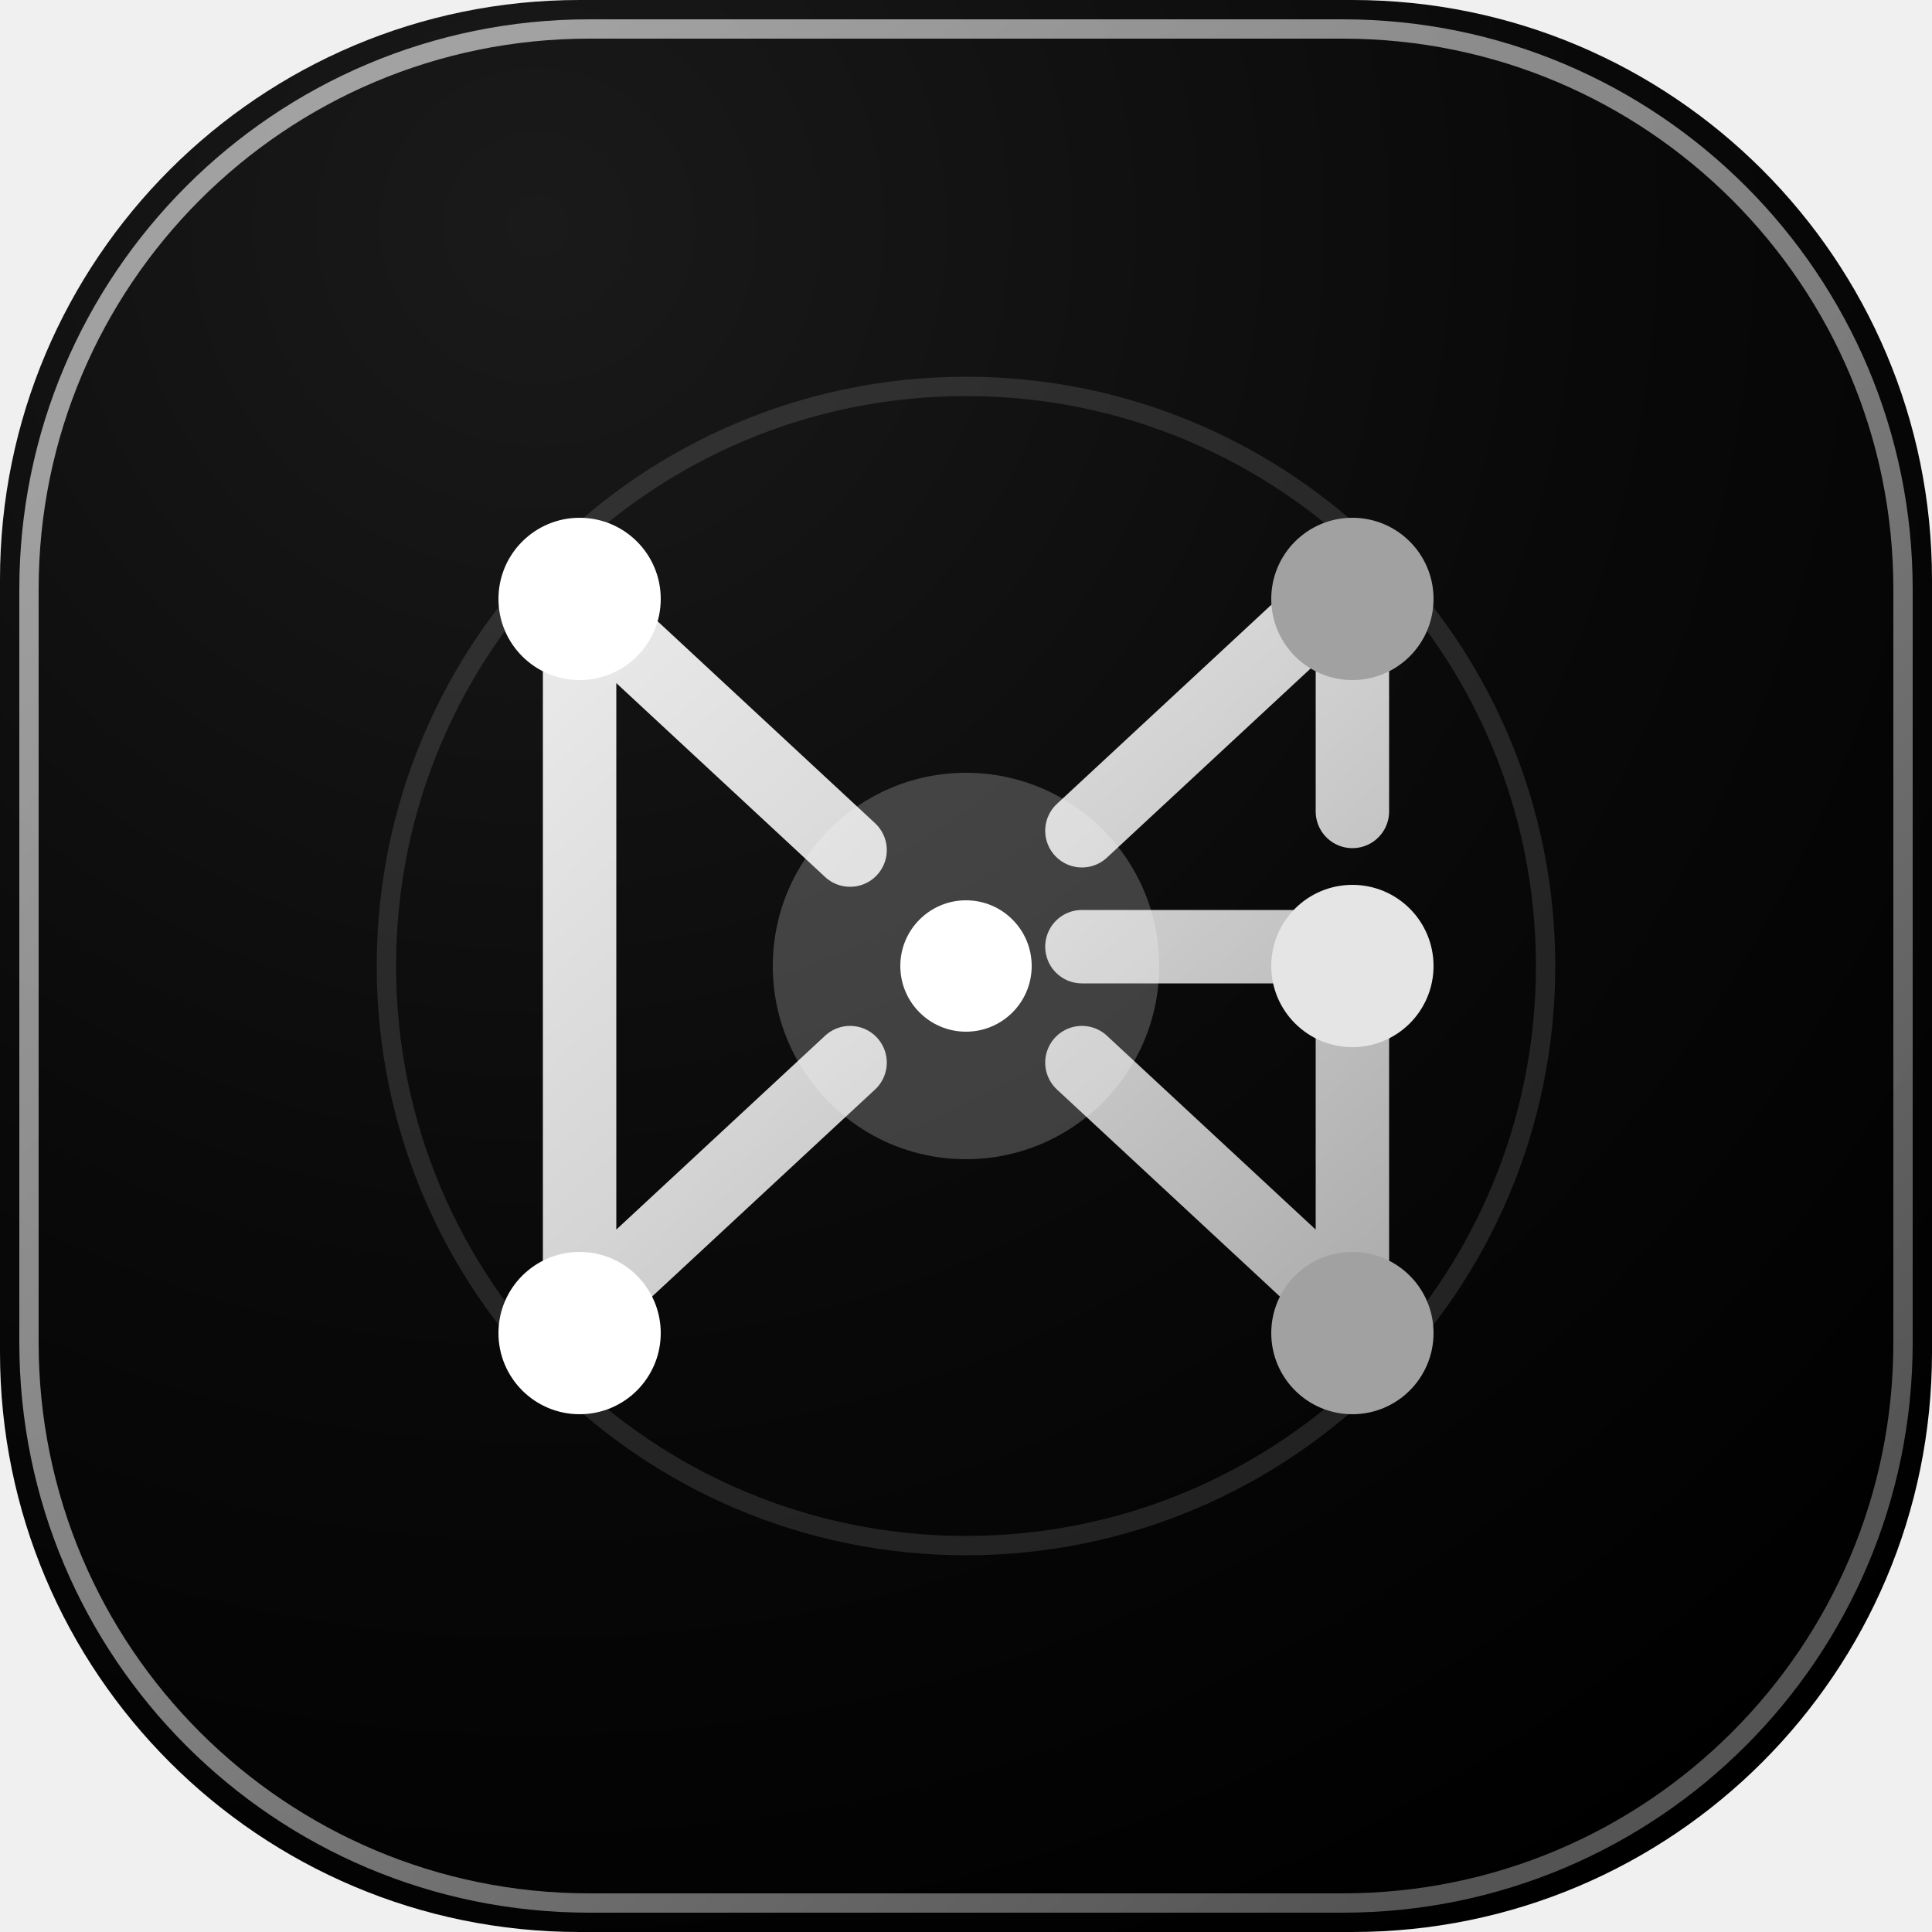
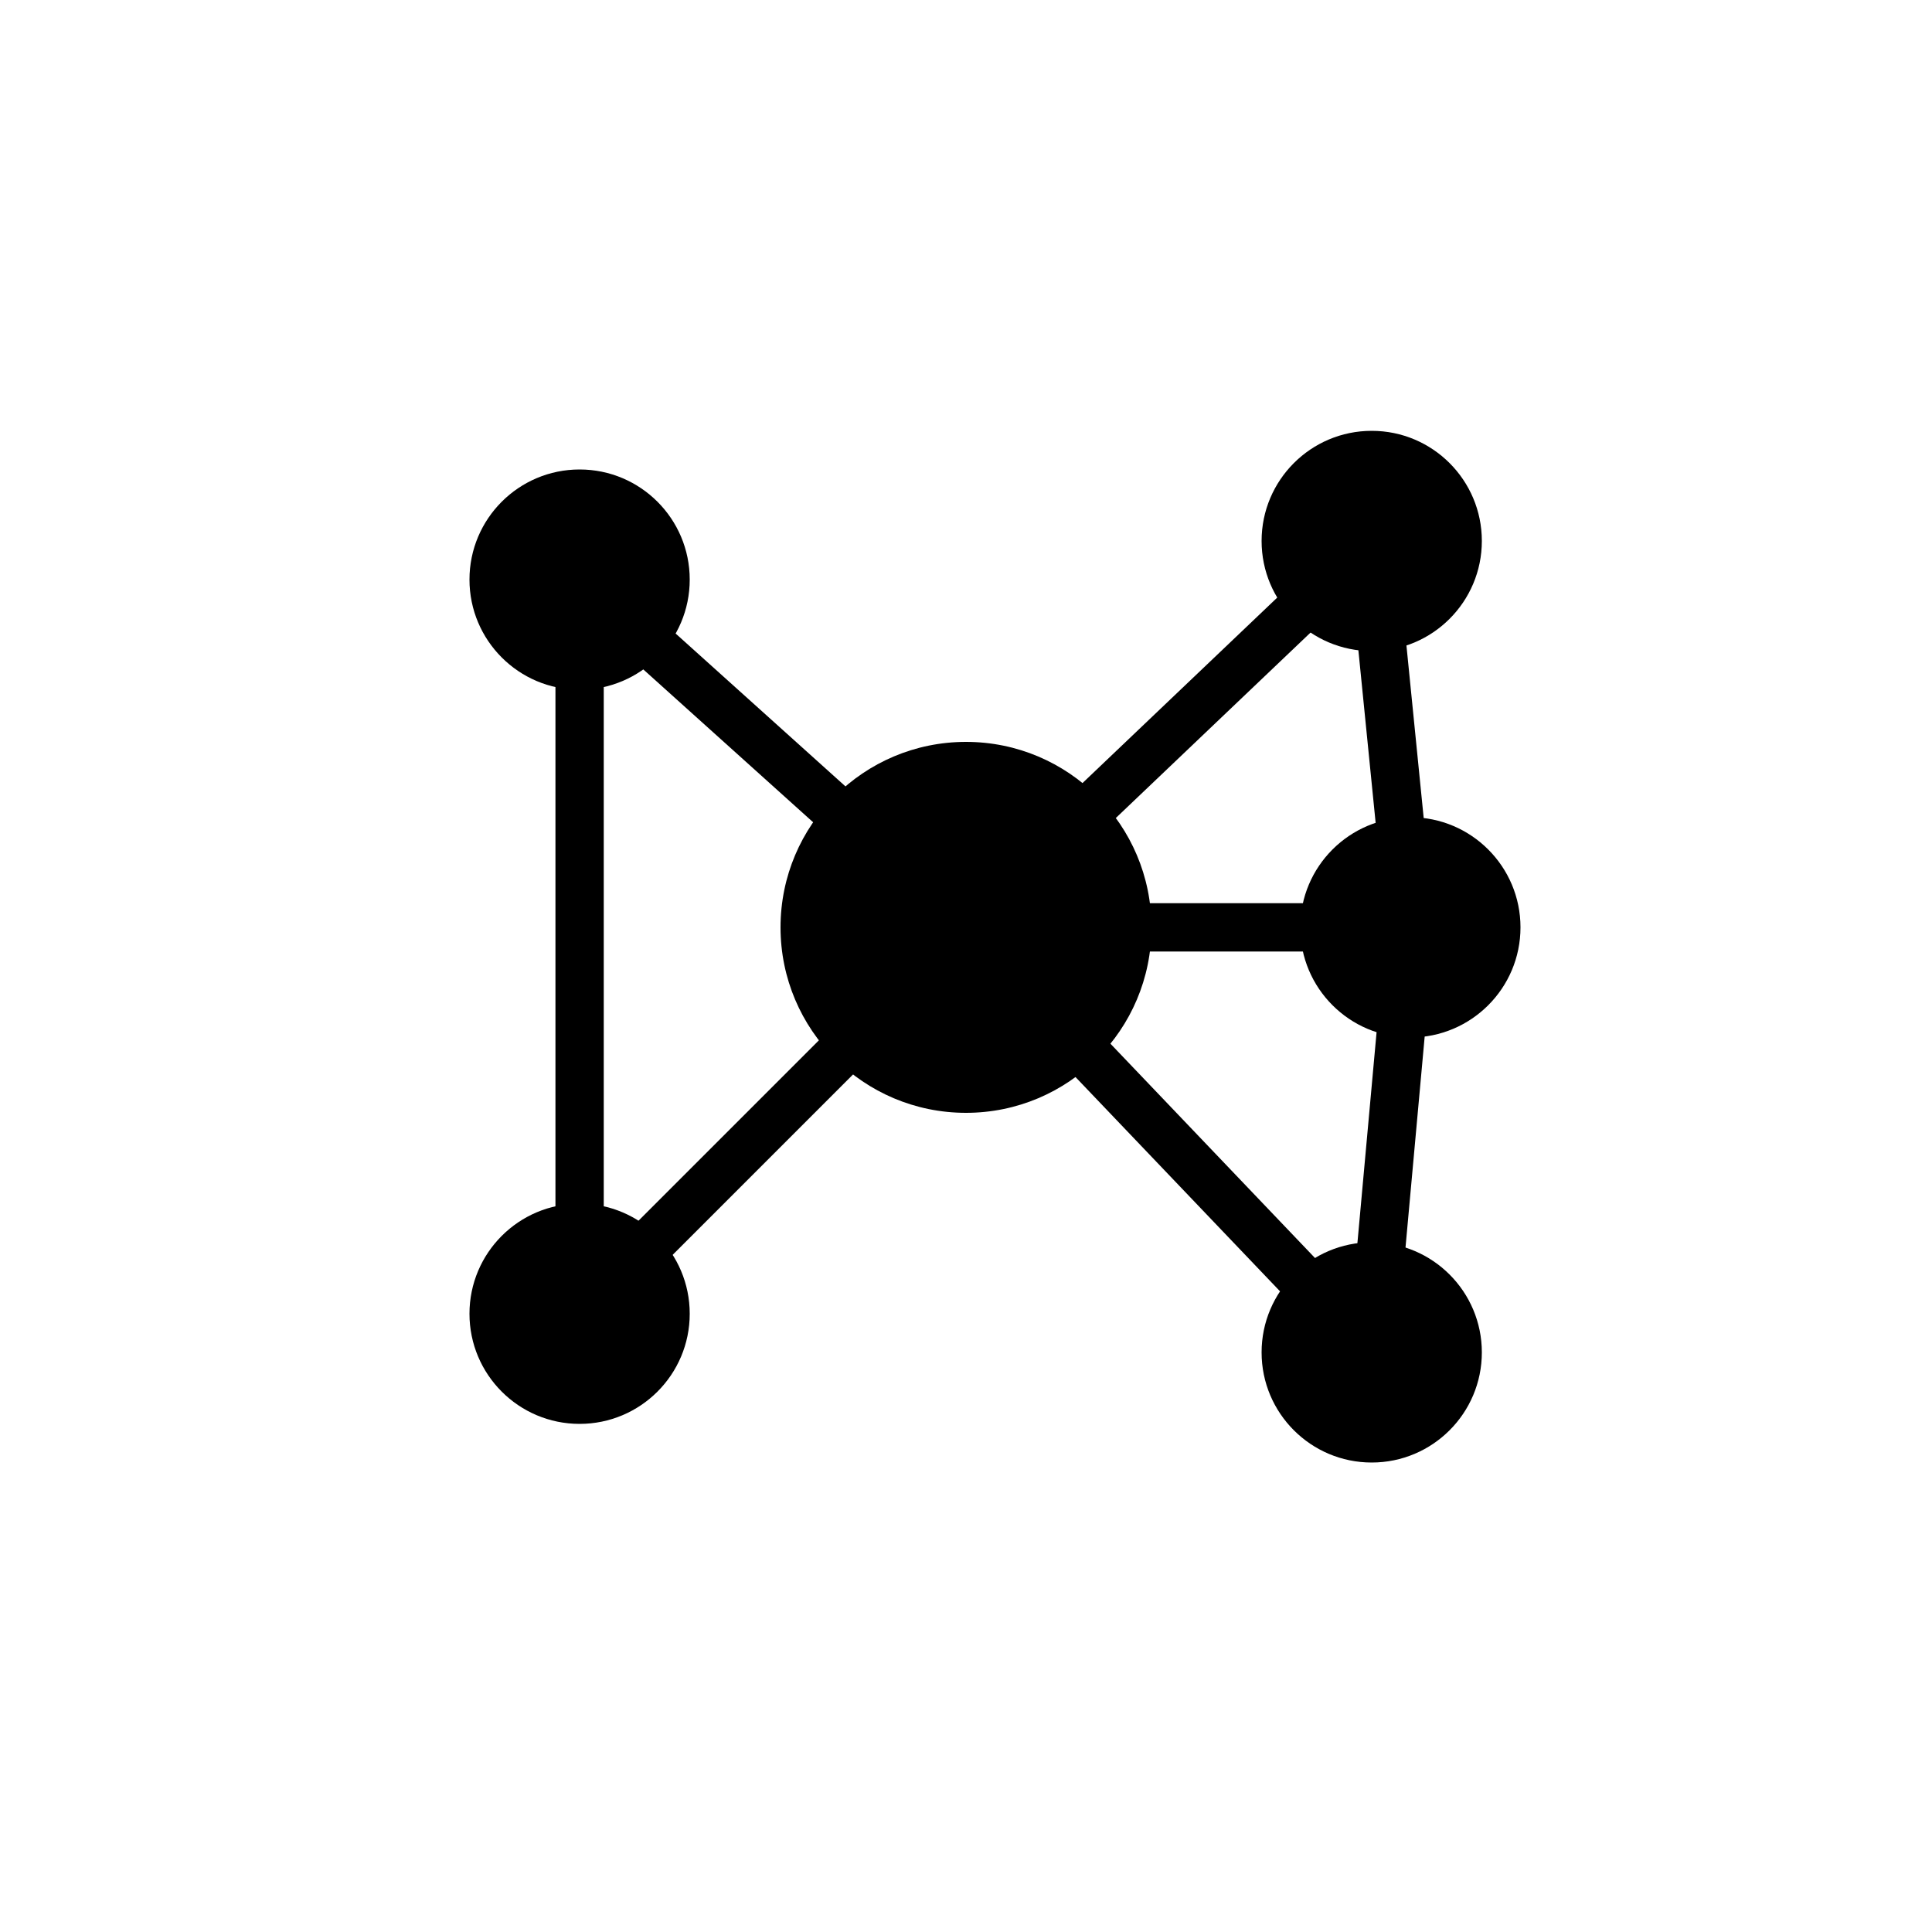
<svg xmlns="http://www.w3.org/2000/svg" width="1024" height="1024" viewBox="0 0 100 100" fill="none">
-   <defs>
-     <linearGradient id="signal" x1="16" y1="12" x2="84" y2="88" gradientUnits="userSpaceOnUse">
-       <stop stop-color="#ffffff" />
-       <stop offset=".48" stop-color="#d4d4d4" />
-       <stop offset="1" stop-color="#8c8c8c" />
-     </linearGradient>
-     <radialGradient id="field" cx="28%" cy="12%" r="100%">
-       <stop stop-color="#1a1a1a" />
-       <stop offset=".55" stop-color="#090909" />
-       <stop offset="1" stop-color="#000000" />
-     </radialGradient>
-   </defs>
-   <rect width="100" height="100" rx="30" fill="url(#field)" />
-   <rect x="1.5" y="1.5" width="97" height="97" rx="29" stroke="url(#signal)" stroke-opacity=".6" />
-   <circle cx="50" cy="50" r="30" stroke="#ffffff" stroke-opacity=".12" />
-   <path d="M30 31v38m0-38 14 13m-14 24 14-13m12-6h15m-15-6 14-13m-14 25 14 13m0-38v12m0 10v16" stroke="url(#signal)" stroke-width="3.8" stroke-linecap="round" stroke-linejoin="round" />
-   <circle cx="30" cy="31" r="4.2" fill="#ffffff" />
-   <circle cx="30" cy="69" r="4.2" fill="#ffffff" />
-   <circle cx="70" cy="31" r="4.2" fill="#a1a1a1" />
-   <circle cx="70" cy="50" r="4.2" fill="#e5e5e5" />
-   <circle cx="70" cy="69" r="4.2" fill="#a1a1a1" />
-   <circle cx="50" cy="50" r="10" fill="#ffffff" fill-opacity=".22" />
-   <circle cx="50" cy="50" r="3.4" fill="#fff" />
+   <rect width="100" height="100" fill="#ffffff" />
+   <path d="M30 30L50 48 71 28M30 30V68L50 48M30 68L50 48M50 48H73M71 28L73 48 71 70M73 48L50 48M71 70L50 48" stroke="#000000" stroke-width="2.5" stroke-linecap="round" stroke-linejoin="round" />
+   <circle cx="30" cy="30" r="5.7" fill="#000000" />
+   <circle cx="30" cy="68" r="5.7" fill="#000000" />
+   <circle cx="71" cy="28" r="5.7" fill="#000000" />
+   <circle cx="73" cy="48" r="5.7" fill="#000000" />
+   <circle cx="71" cy="70" r="5.7" fill="#000000" />
+   <circle cx="50" cy="48" r="9.6" fill="#000000" />
</svg>
